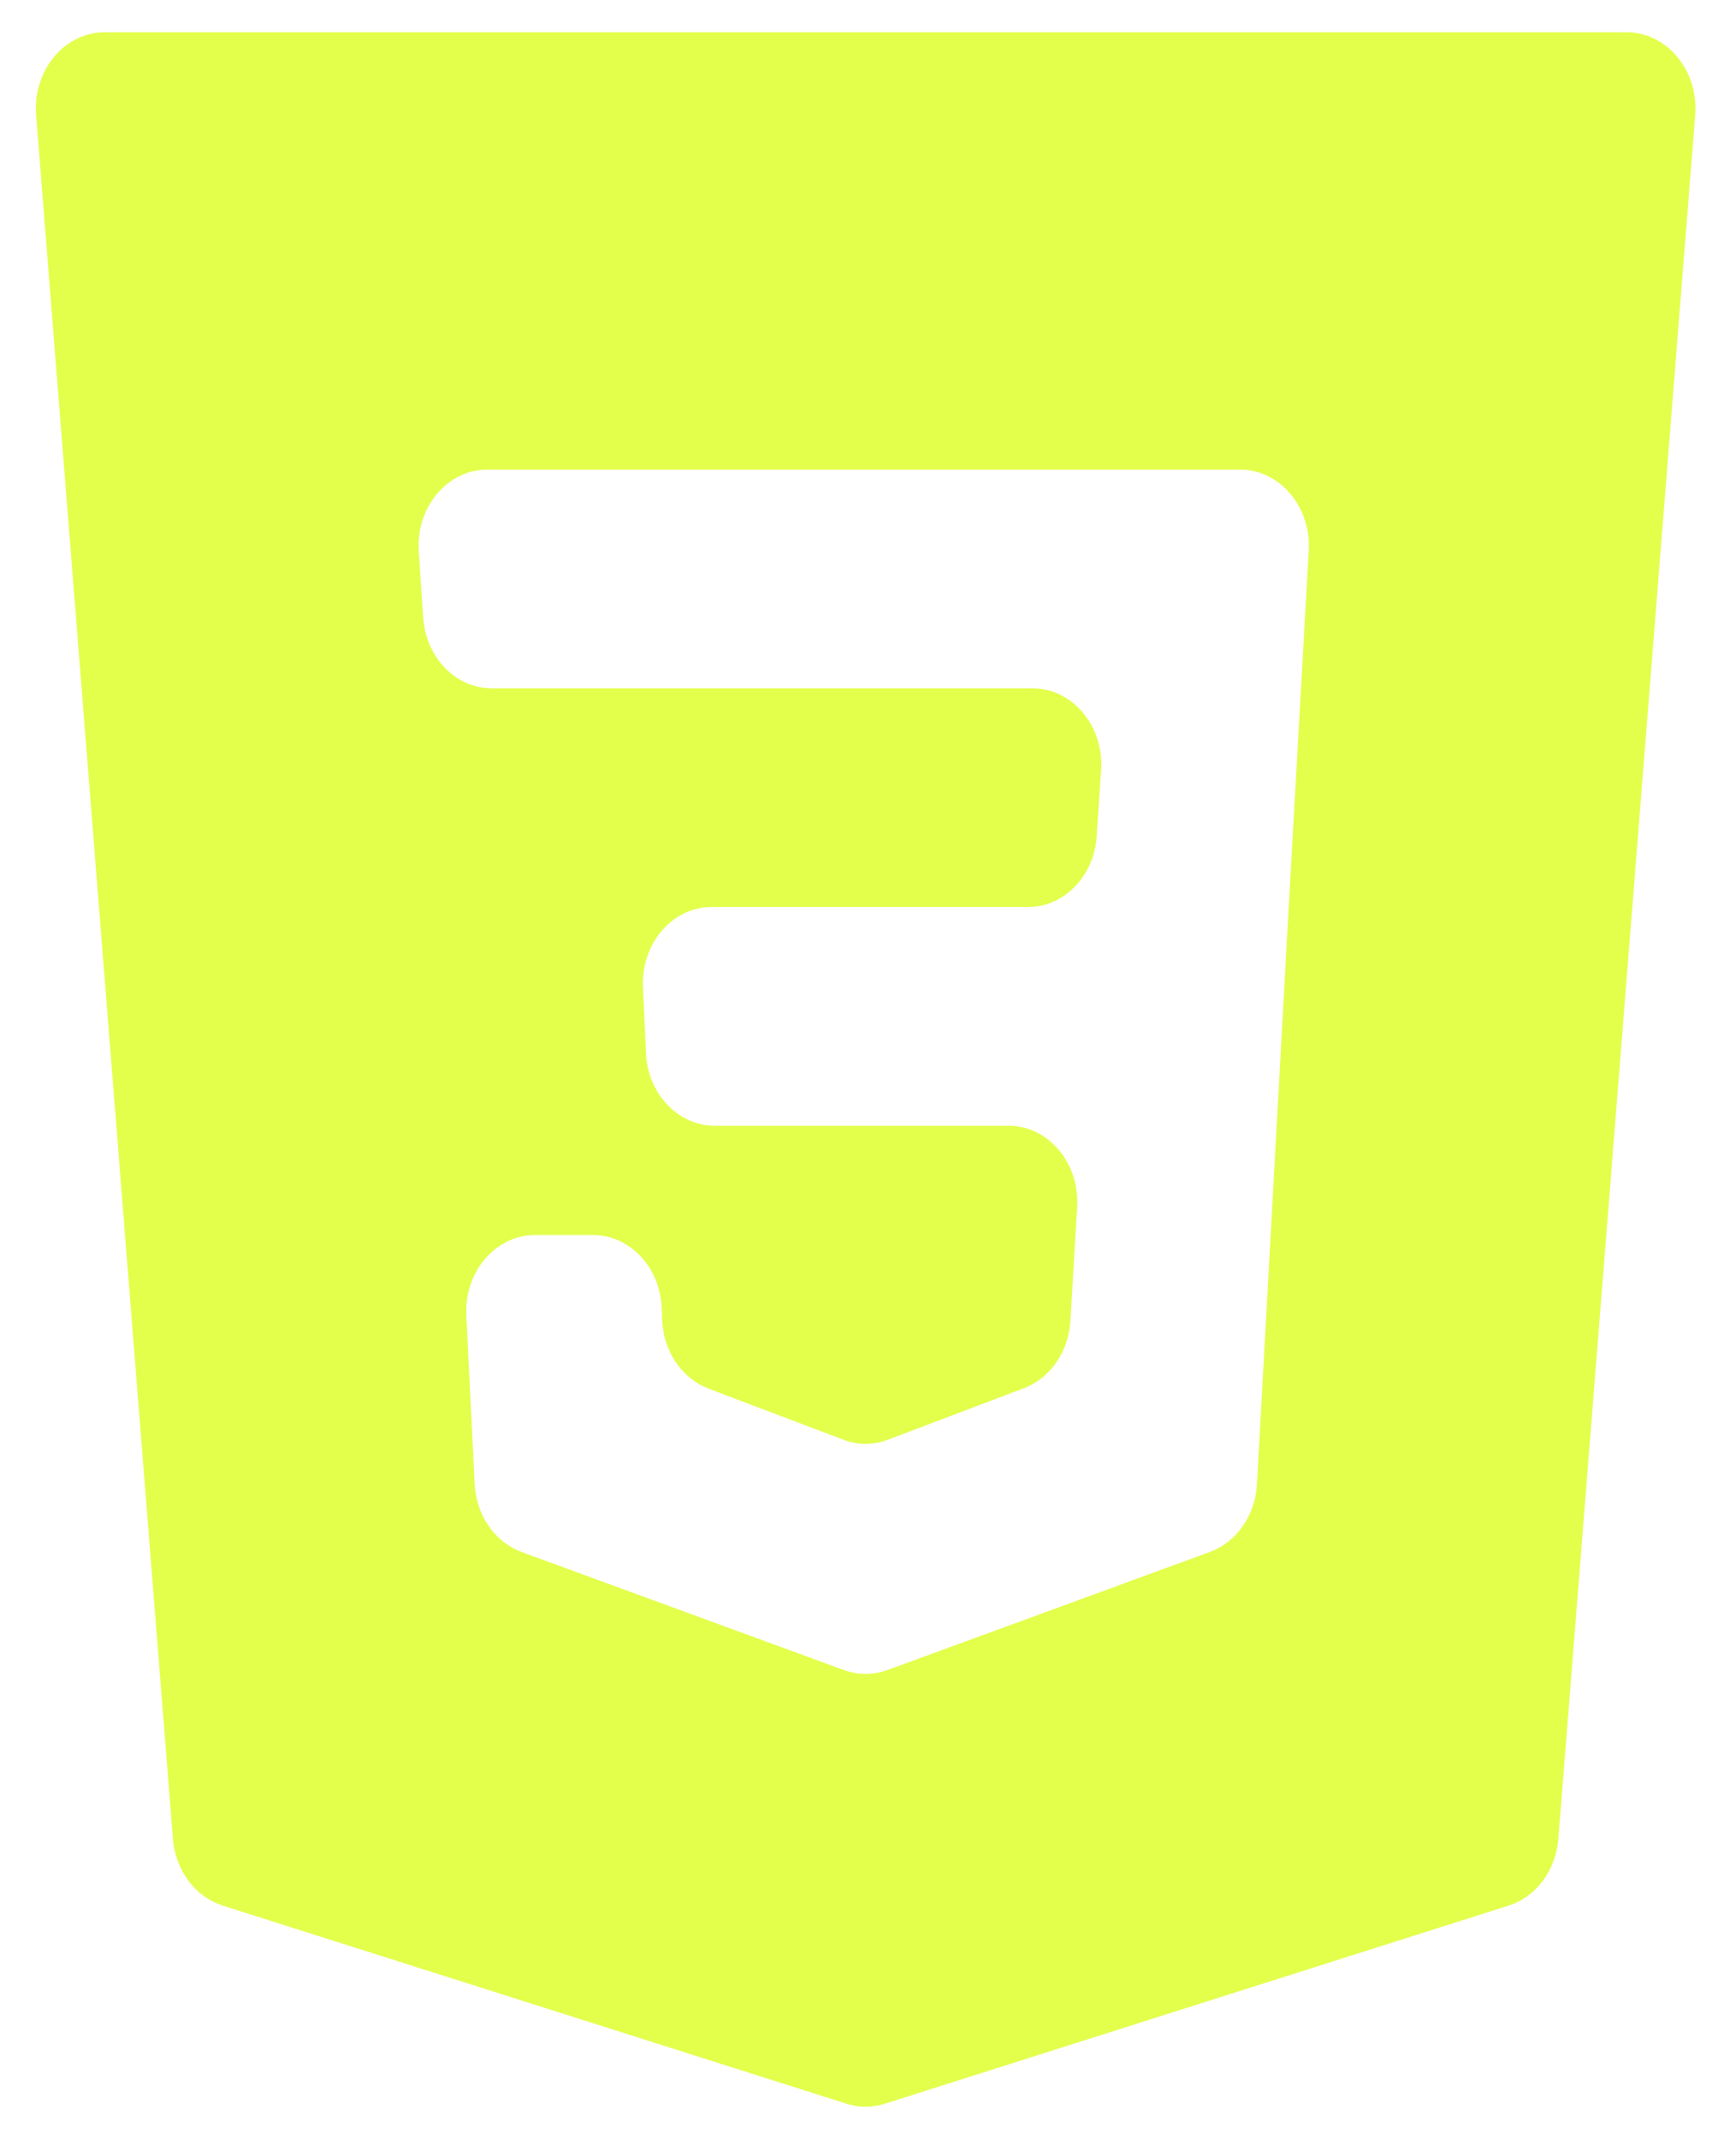
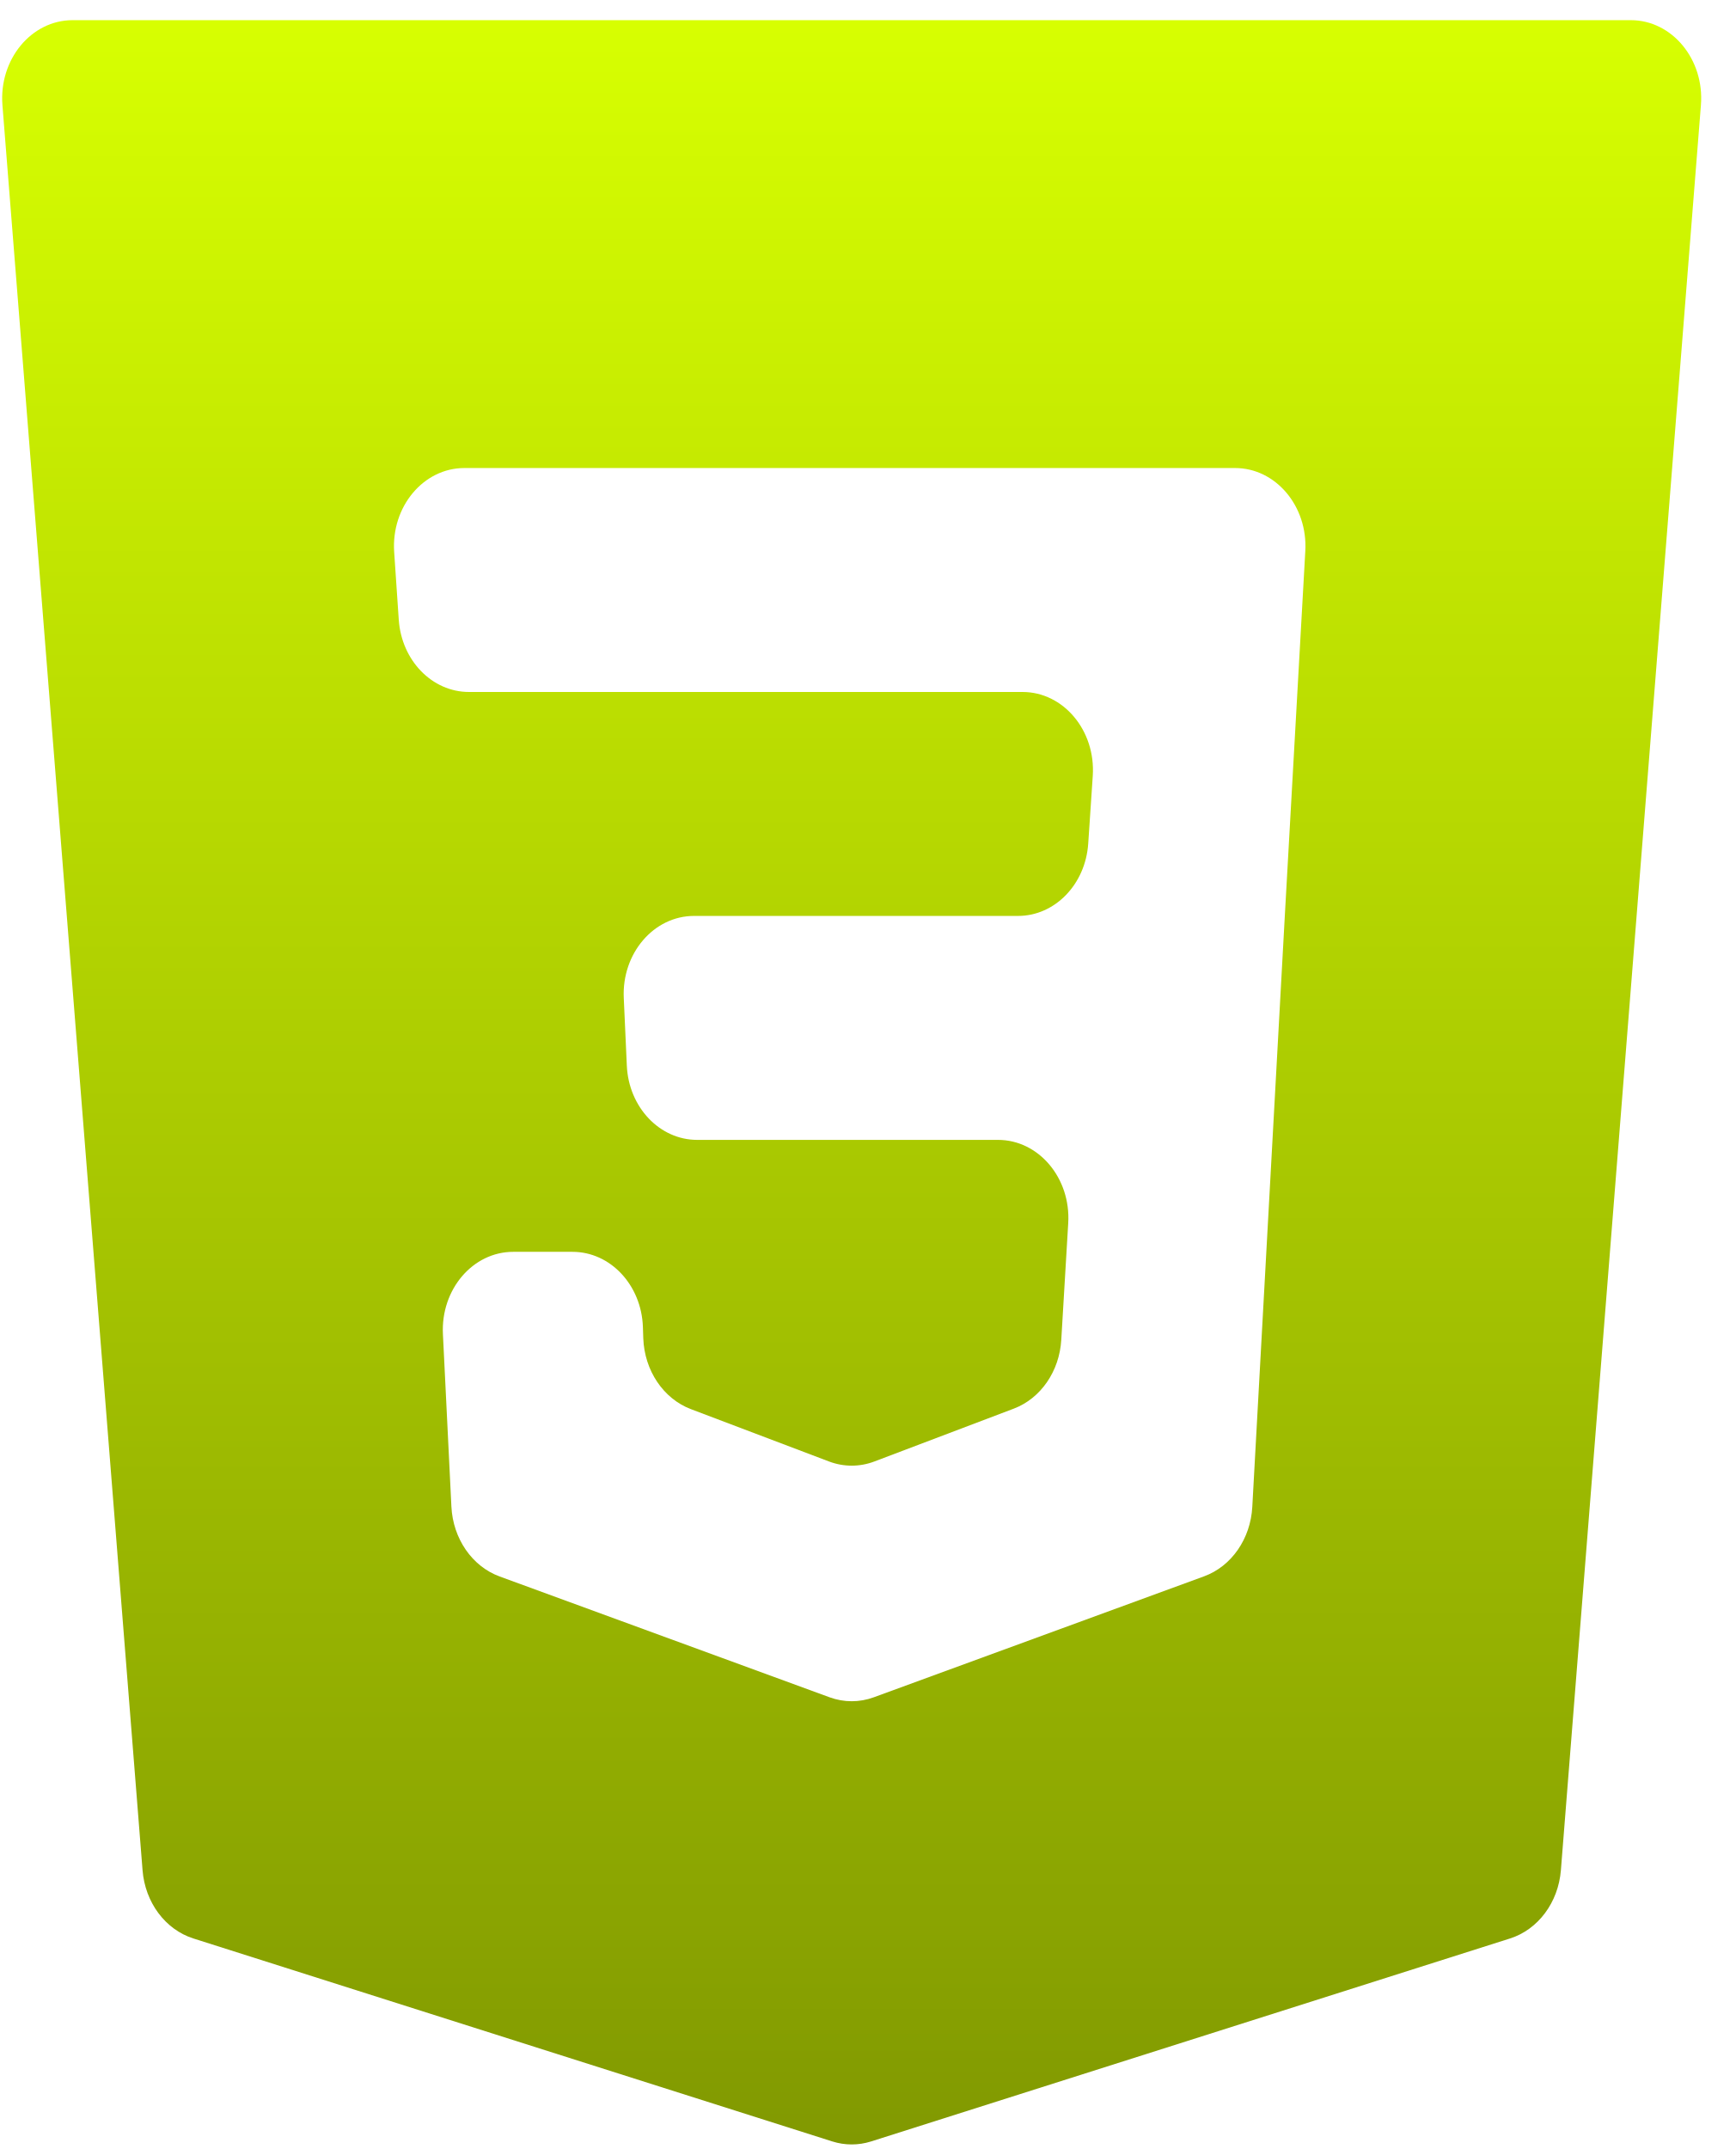
- <svg xmlns="http://www.w3.org/2000/svg" width="43" height="53" viewBox="0 0 43 53" fill="none">
-   <path fill-rule="evenodd" clip-rule="evenodd" d="M40.306 0.799C41.306 0.799 42.091 1.75 42.004 2.855L38.613 45.564C38.551 46.344 38.063 47 37.385 47.216L21.919 52.128C21.612 52.225 21.287 52.225 20.98 52.128L5.514 47.216C4.836 47 4.347 46.344 4.285 45.564L0.895 2.855C0.808 1.75 1.593 0.799 2.593 0.799H40.306ZM11.555 32.595C11.502 31.512 12.279 30.602 13.257 30.602H14.693C15.608 30.602 16.36 31.404 16.396 32.419L16.405 32.693C16.433 33.474 16.891 34.155 17.557 34.408L20.898 35.674C21.256 35.81 21.643 35.81 22 35.674L25.373 34.396C26.024 34.149 26.477 33.493 26.523 32.731L26.69 29.907C26.755 28.817 25.975 27.893 24.99 27.893H17.709C16.802 27.893 16.053 27.104 16.007 26.098L15.932 24.46C15.883 23.38 16.659 22.474 17.634 22.474H25.475C26.367 22.474 27.108 21.71 27.174 20.723L27.283 19.085C27.357 17.989 26.575 17.055 25.584 17.055H12.186C11.295 17.055 10.554 16.293 10.487 15.306L10.376 13.668C10.302 12.572 11.084 11.636 12.075 11.636H30.727C31.71 11.636 32.489 12.556 32.428 13.645L31.932 22.474L31.145 36.774C31.103 37.546 30.641 38.212 29.978 38.454L21.984 41.382C21.637 41.508 21.262 41.508 20.915 41.382L12.928 38.457C12.262 38.213 11.799 37.542 11.761 36.765L11.555 32.595Z" fill="#D7FF01" fill-opacity="0.7" />
+ <svg xmlns="http://www.w3.org/2000/svg" width="42" height="52" viewBox="0 0 42 52" fill="none">
+   <path fill-rule="evenodd" clip-rule="evenodd" d="M39.47 0.488C40.47 0.488 41.255 1.439 41.167 2.544L37.778 45.253C37.716 46.033 37.227 46.689 36.549 46.905L21.083 51.817C20.776 51.914 20.451 51.914 20.144 51.817L4.678 46.905C4 46.689 3.511 46.033 3.45 45.253L0.059 2.544C-0.028 1.439 0.757 0.488 1.757 0.488H39.47ZM10.72 32.284C10.666 31.201 11.443 30.291 12.421 30.291H13.857C14.772 30.291 15.524 31.093 15.56 32.108L15.569 32.382C15.597 33.163 16.055 33.844 16.721 34.097L20.062 35.363C20.42 35.499 20.807 35.499 21.165 35.363L24.537 34.085C25.188 33.838 25.641 33.182 25.686 32.42L25.854 29.596C25.919 28.506 25.139 27.582 24.154 27.582H16.873C15.966 27.582 15.217 26.793 15.171 25.787L15.097 24.149C15.047 23.069 15.823 22.163 16.798 22.163H24.639C25.531 22.163 26.272 21.399 26.338 20.412L26.448 18.774C26.521 17.678 25.739 16.744 24.748 16.744H11.35C10.459 16.744 9.718 15.982 9.651 14.995L9.54 13.357C9.466 12.261 10.248 11.325 11.239 11.325H29.892C30.874 11.325 31.654 12.245 31.592 13.334L31.096 22.163L30.309 36.463C30.267 37.235 29.805 37.901 29.142 38.143L21.148 41.07C20.801 41.197 20.426 41.197 20.079 41.07L12.092 38.146C11.426 37.902 10.963 37.231 10.925 36.454L10.72 32.284Z" fill="url(#paint0_linear_1142_204)" />
+   <defs>
+     <linearGradient id="paint0_linear_1142_204" x1="20.613" y1="0.488" x2="20.613" y2="51.89" gradientUnits="userSpaceOnUse">
+       <stop stop-color="#D7FF01" />
+       <stop offset="1" stop-color="#819901" />
+     </linearGradient>
+   </defs>
</svg>
